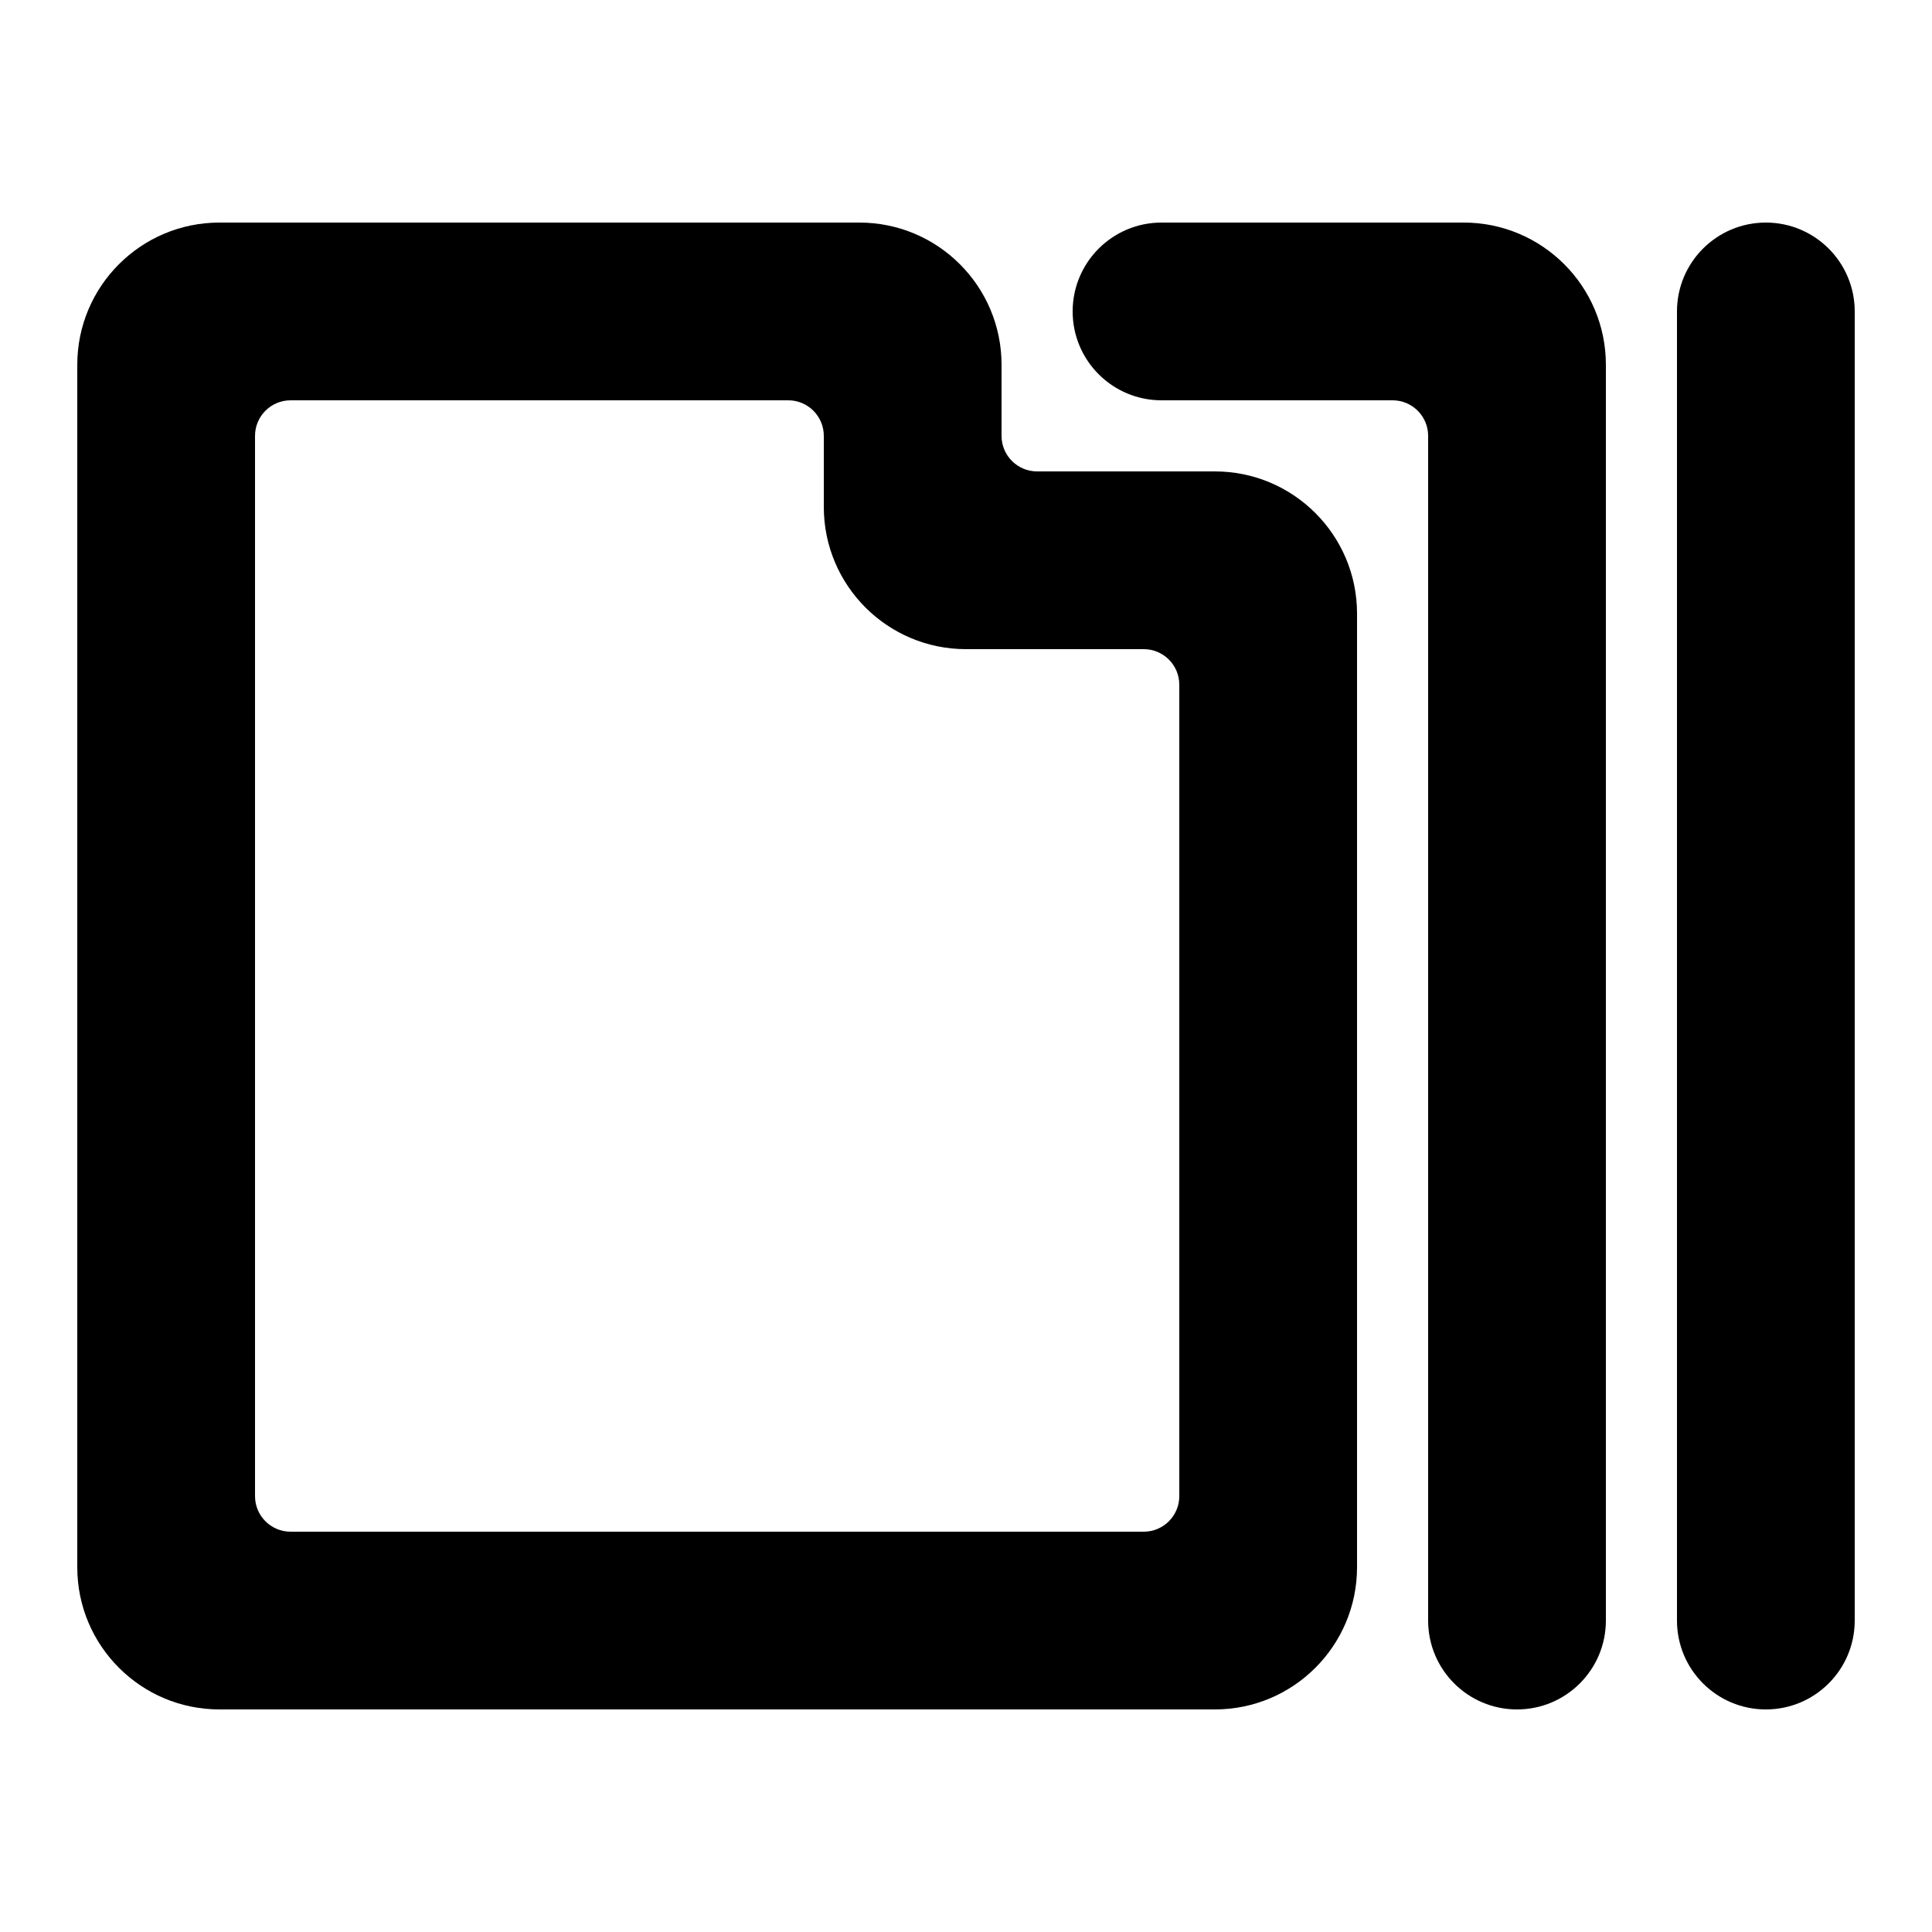
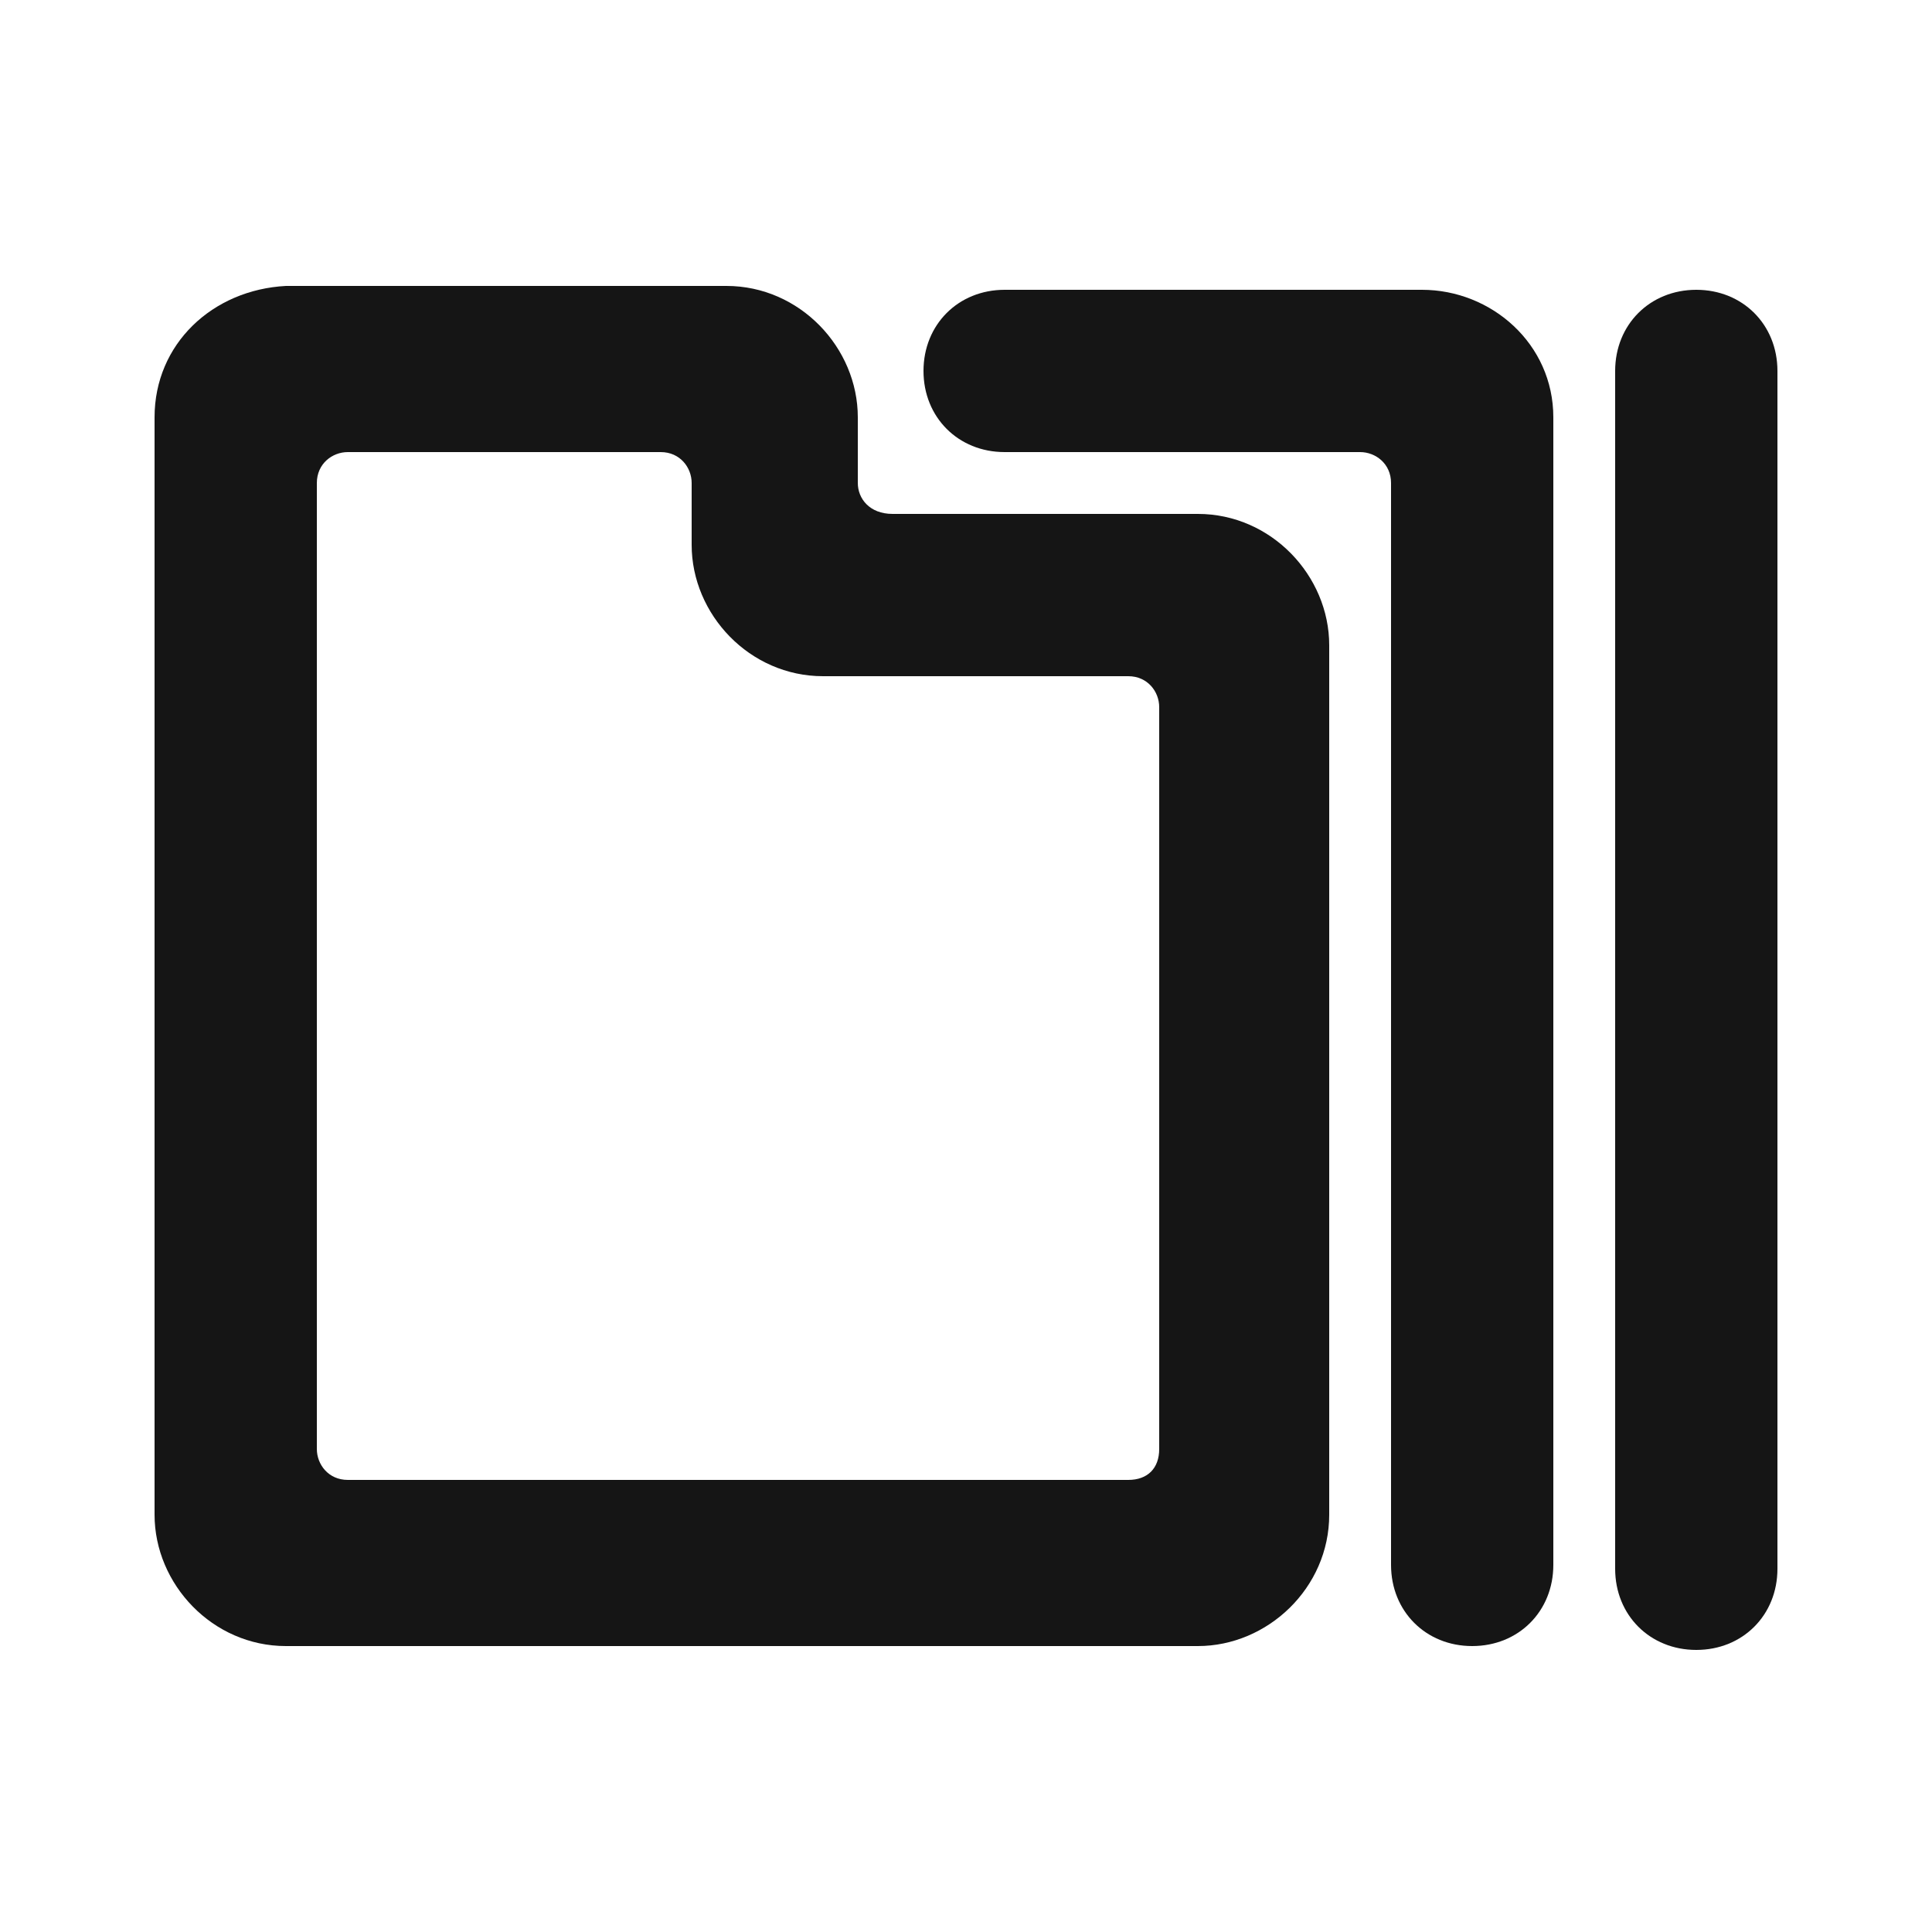
<svg xmlns="http://www.w3.org/2000/svg" version="1.1" id="Capa_1" x="0px" y="0px" viewBox="0 0 50 50" style="enable-background:new 0 0 50 50;" xml:space="preserve">
+   <style type="text/css">
+ 	.st0{fill:#151515;}
+ </style>
  <g>
-     <path d="M25.92,11.28V9.44c0-2.032-1.648-3.68-3.68-3.68H5.68C3.648,5.76,2,7.408,2,9.44v31.12c0,2.032,1.648,3.68,3.68,3.68h25.76   c2.032,0,3.68-1.648,3.68-3.68V15.88c0-2.032-1.648-3.68-3.68-3.68h-4.6C26.332,12.2,25.92,11.788,25.92,11.28z M29.6,39.64H7.52   c-0.508,0-0.92-0.412-0.92-0.92V11.28c0-0.508,0.412-0.92,0.92-0.92H20.4c0.508,0,0.92,0.412,0.92,0.92v1.84   c0,2.032,1.648,3.68,3.68,3.68h4.6c0.508,0,0.92,0.412,0.92,0.92v21C30.52,39.228,30.108,39.64,29.6,39.64z" />
-     <path d="M48,8.06v33.88c0,1.27-1.03,2.3-2.3,2.3h0c-1.27,0-2.3-1.03-2.3-2.3V8.06c0-1.27,1.03-2.3,2.3-2.3h0   C46.97,5.76,48,6.79,48,8.06z" />
-     <path d="M41.56,9.44v32.5c0,1.27-1.03,2.3-2.3,2.3h0c-1.27,0-2.3-1.03-2.3-2.3V11.28c0-0.508-0.412-0.92-0.92-0.92h-5.98   c-1.27,0-2.3-1.03-2.3-2.3v0c0-1.27,1.03-2.3,2.3-2.3h7.82C39.912,5.76,41.56,7.408,41.56,9.44z" />
+     <path class="st0" d="M22.2,12.5v-1.7c0-1.8-1.5-3.4-3.4-3.4H7.4C5.5,7.5,4,8.9,4,10.8v28.4c0,1.8,1.5,3.4,3.4,3.4H31   c1.8,0,3.4-1.5,3.4-3.4V16.7c0-1.8-1.5-3.4-3.4-3.4h-7.9C22.5,13.3,22.2,12.9,22.2,12.5z M29.2,38.3H9c-0.5,0-0.8-0.4-0.8-0.8v-25   c0-0.5,0.4-0.8,0.8-0.8h8.1c0.5,0,0.8,0.4,0.8,0.8v1.6c0,1.8,1.5,3.4,3.4,3.4h7.9c0.5,0,0.8,0.4,0.8,0.8v19.2   C30,38,29.7,38.3,29.2,38.3z" />
+     <path class="st0" d="M46,9.6v31c0,1.2-0.9,2.1-2.1,2.1l0,0c-1.2,0-2.1-0.9-2.1-2.1v-31c0-1.2,0.9-2.1,2.1-2.1l0,0   C45.1,7.5,46,8.4,46,9.6z" />
+     <path class="st0" d="M40.2,10.8v29.7c0,1.2-0.9,2.1-2.1,2.1l0,0c-1.2,0-2.1-0.9-2.1-2.1v-28c0-0.5-0.4-0.8-0.8-0.8H26   c-1.2,0-2.1-0.9-2.1-2.1l0,0c0-1.2,0.9-2.1,2.1-2.1h10.8C38.6,7.5,40.2,8.9,40.2,10.8z" />
  </g>
</svg>
